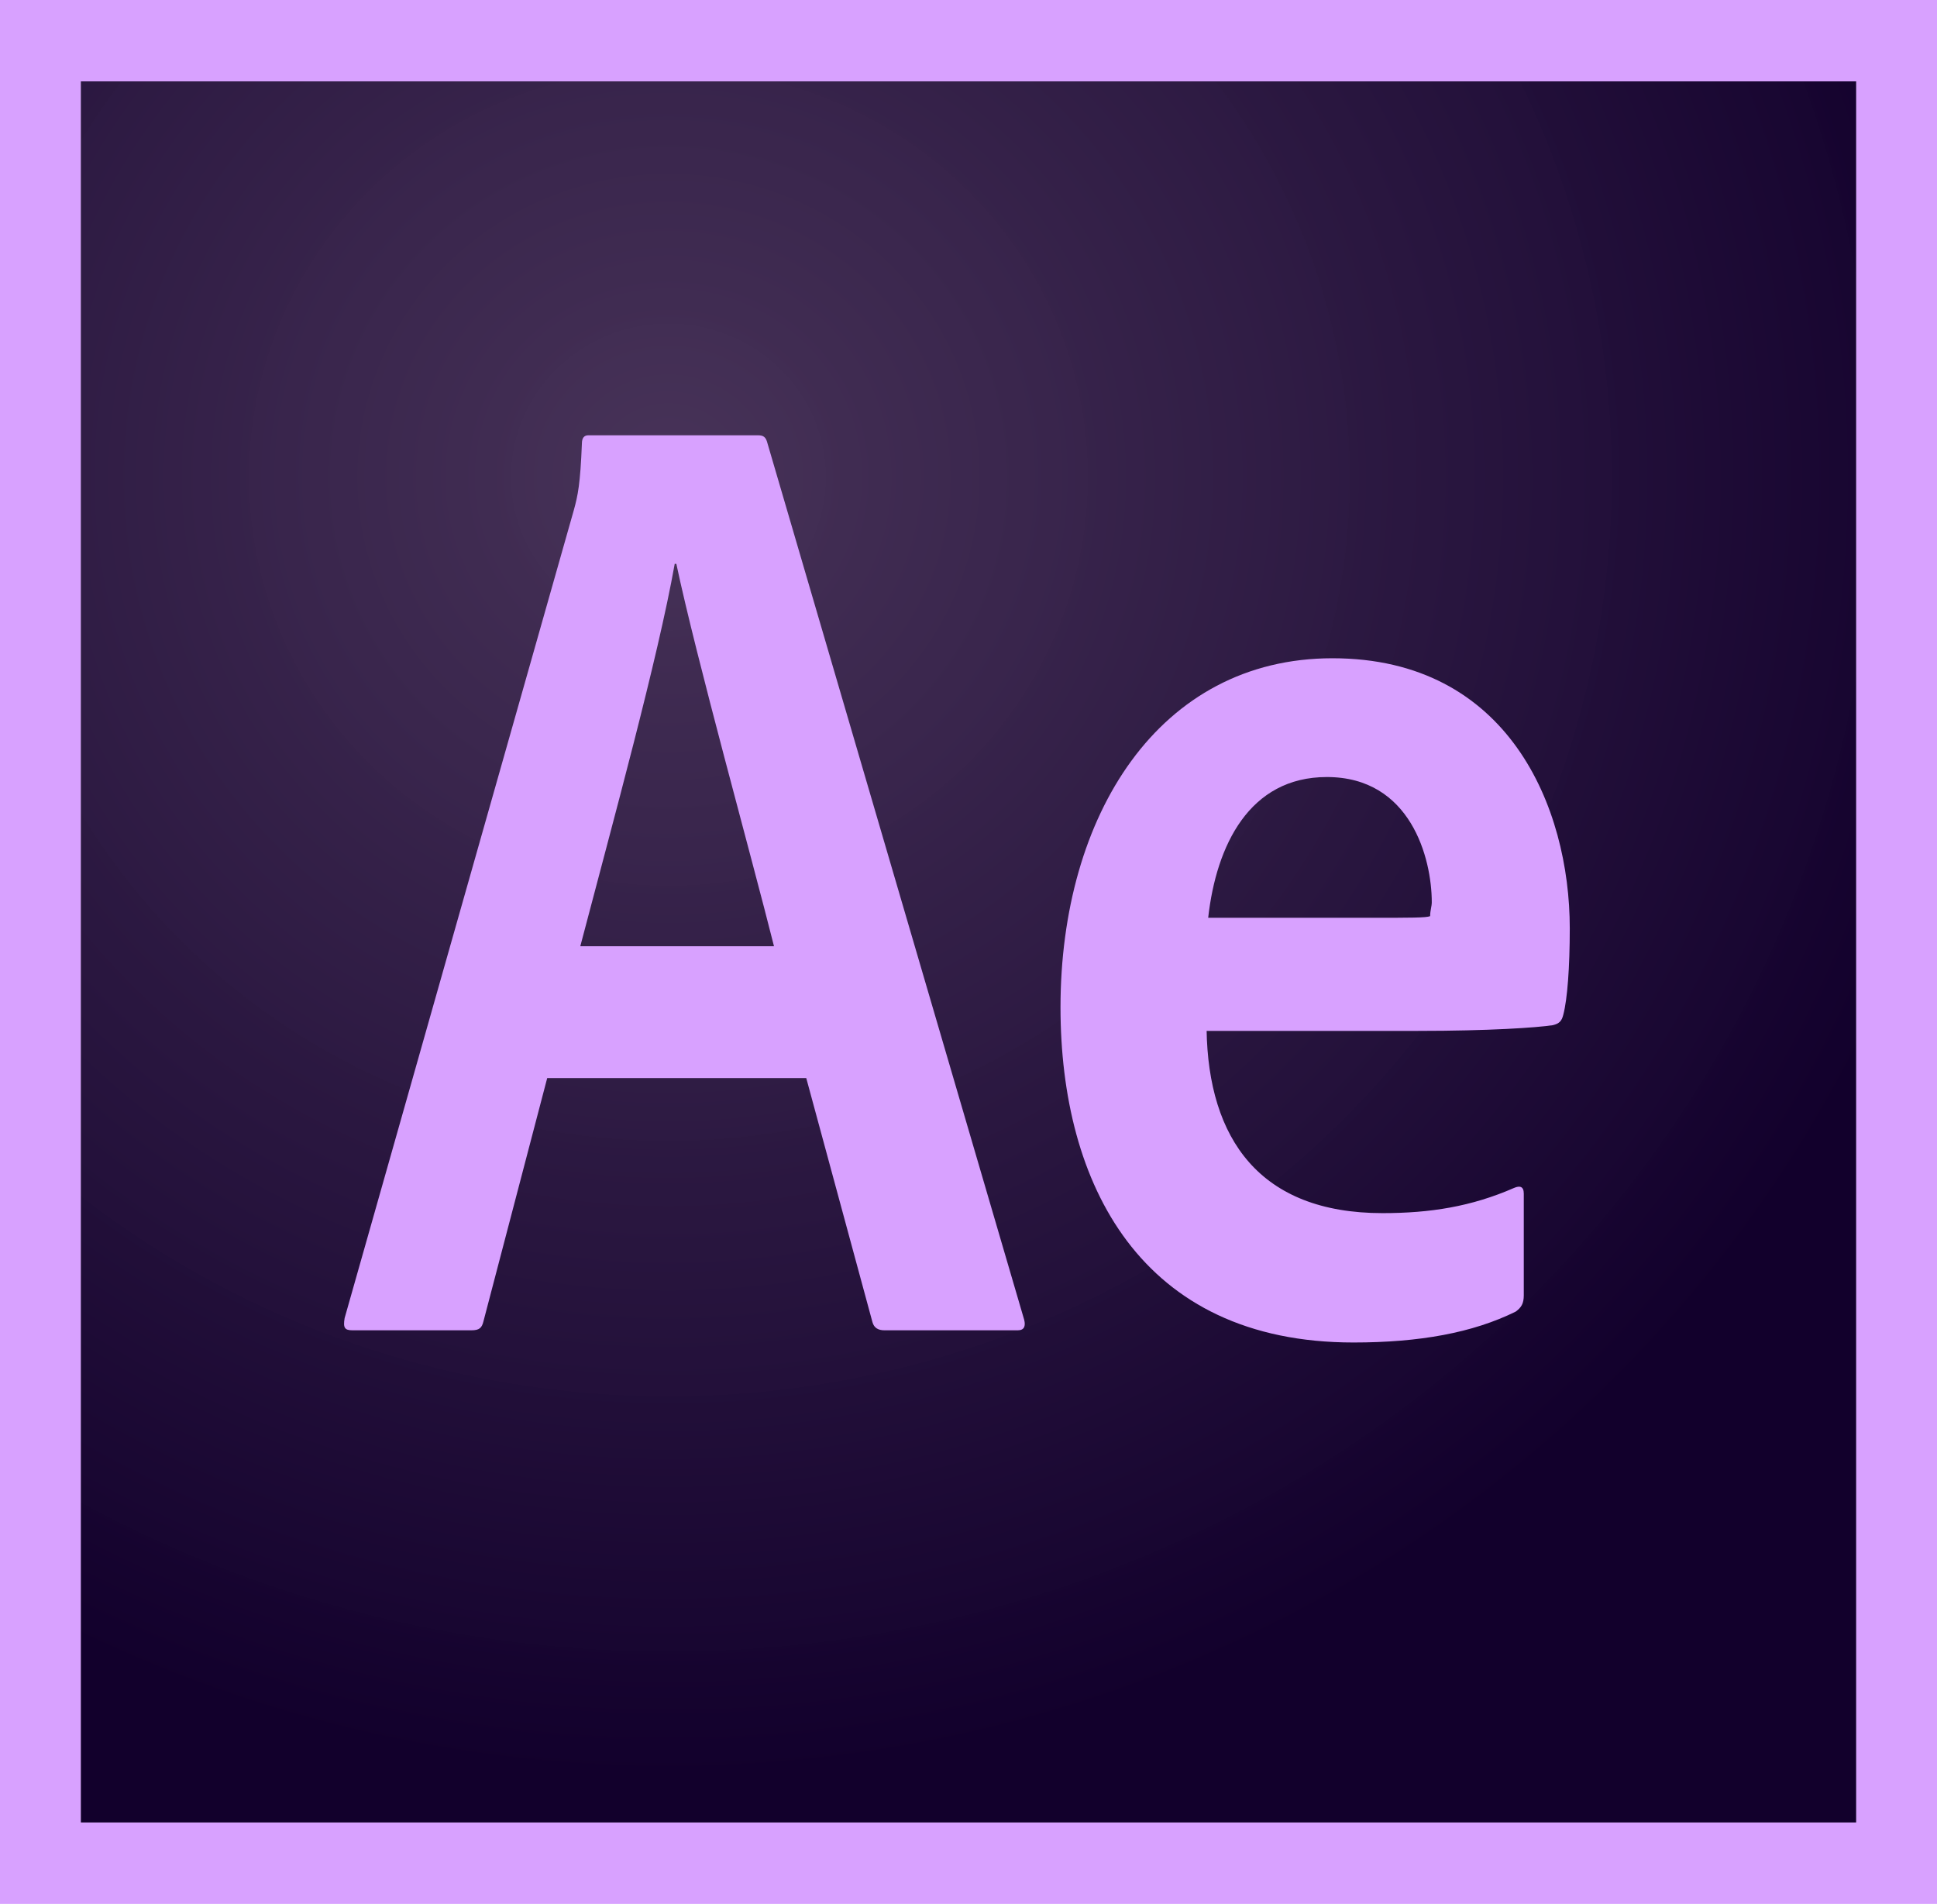
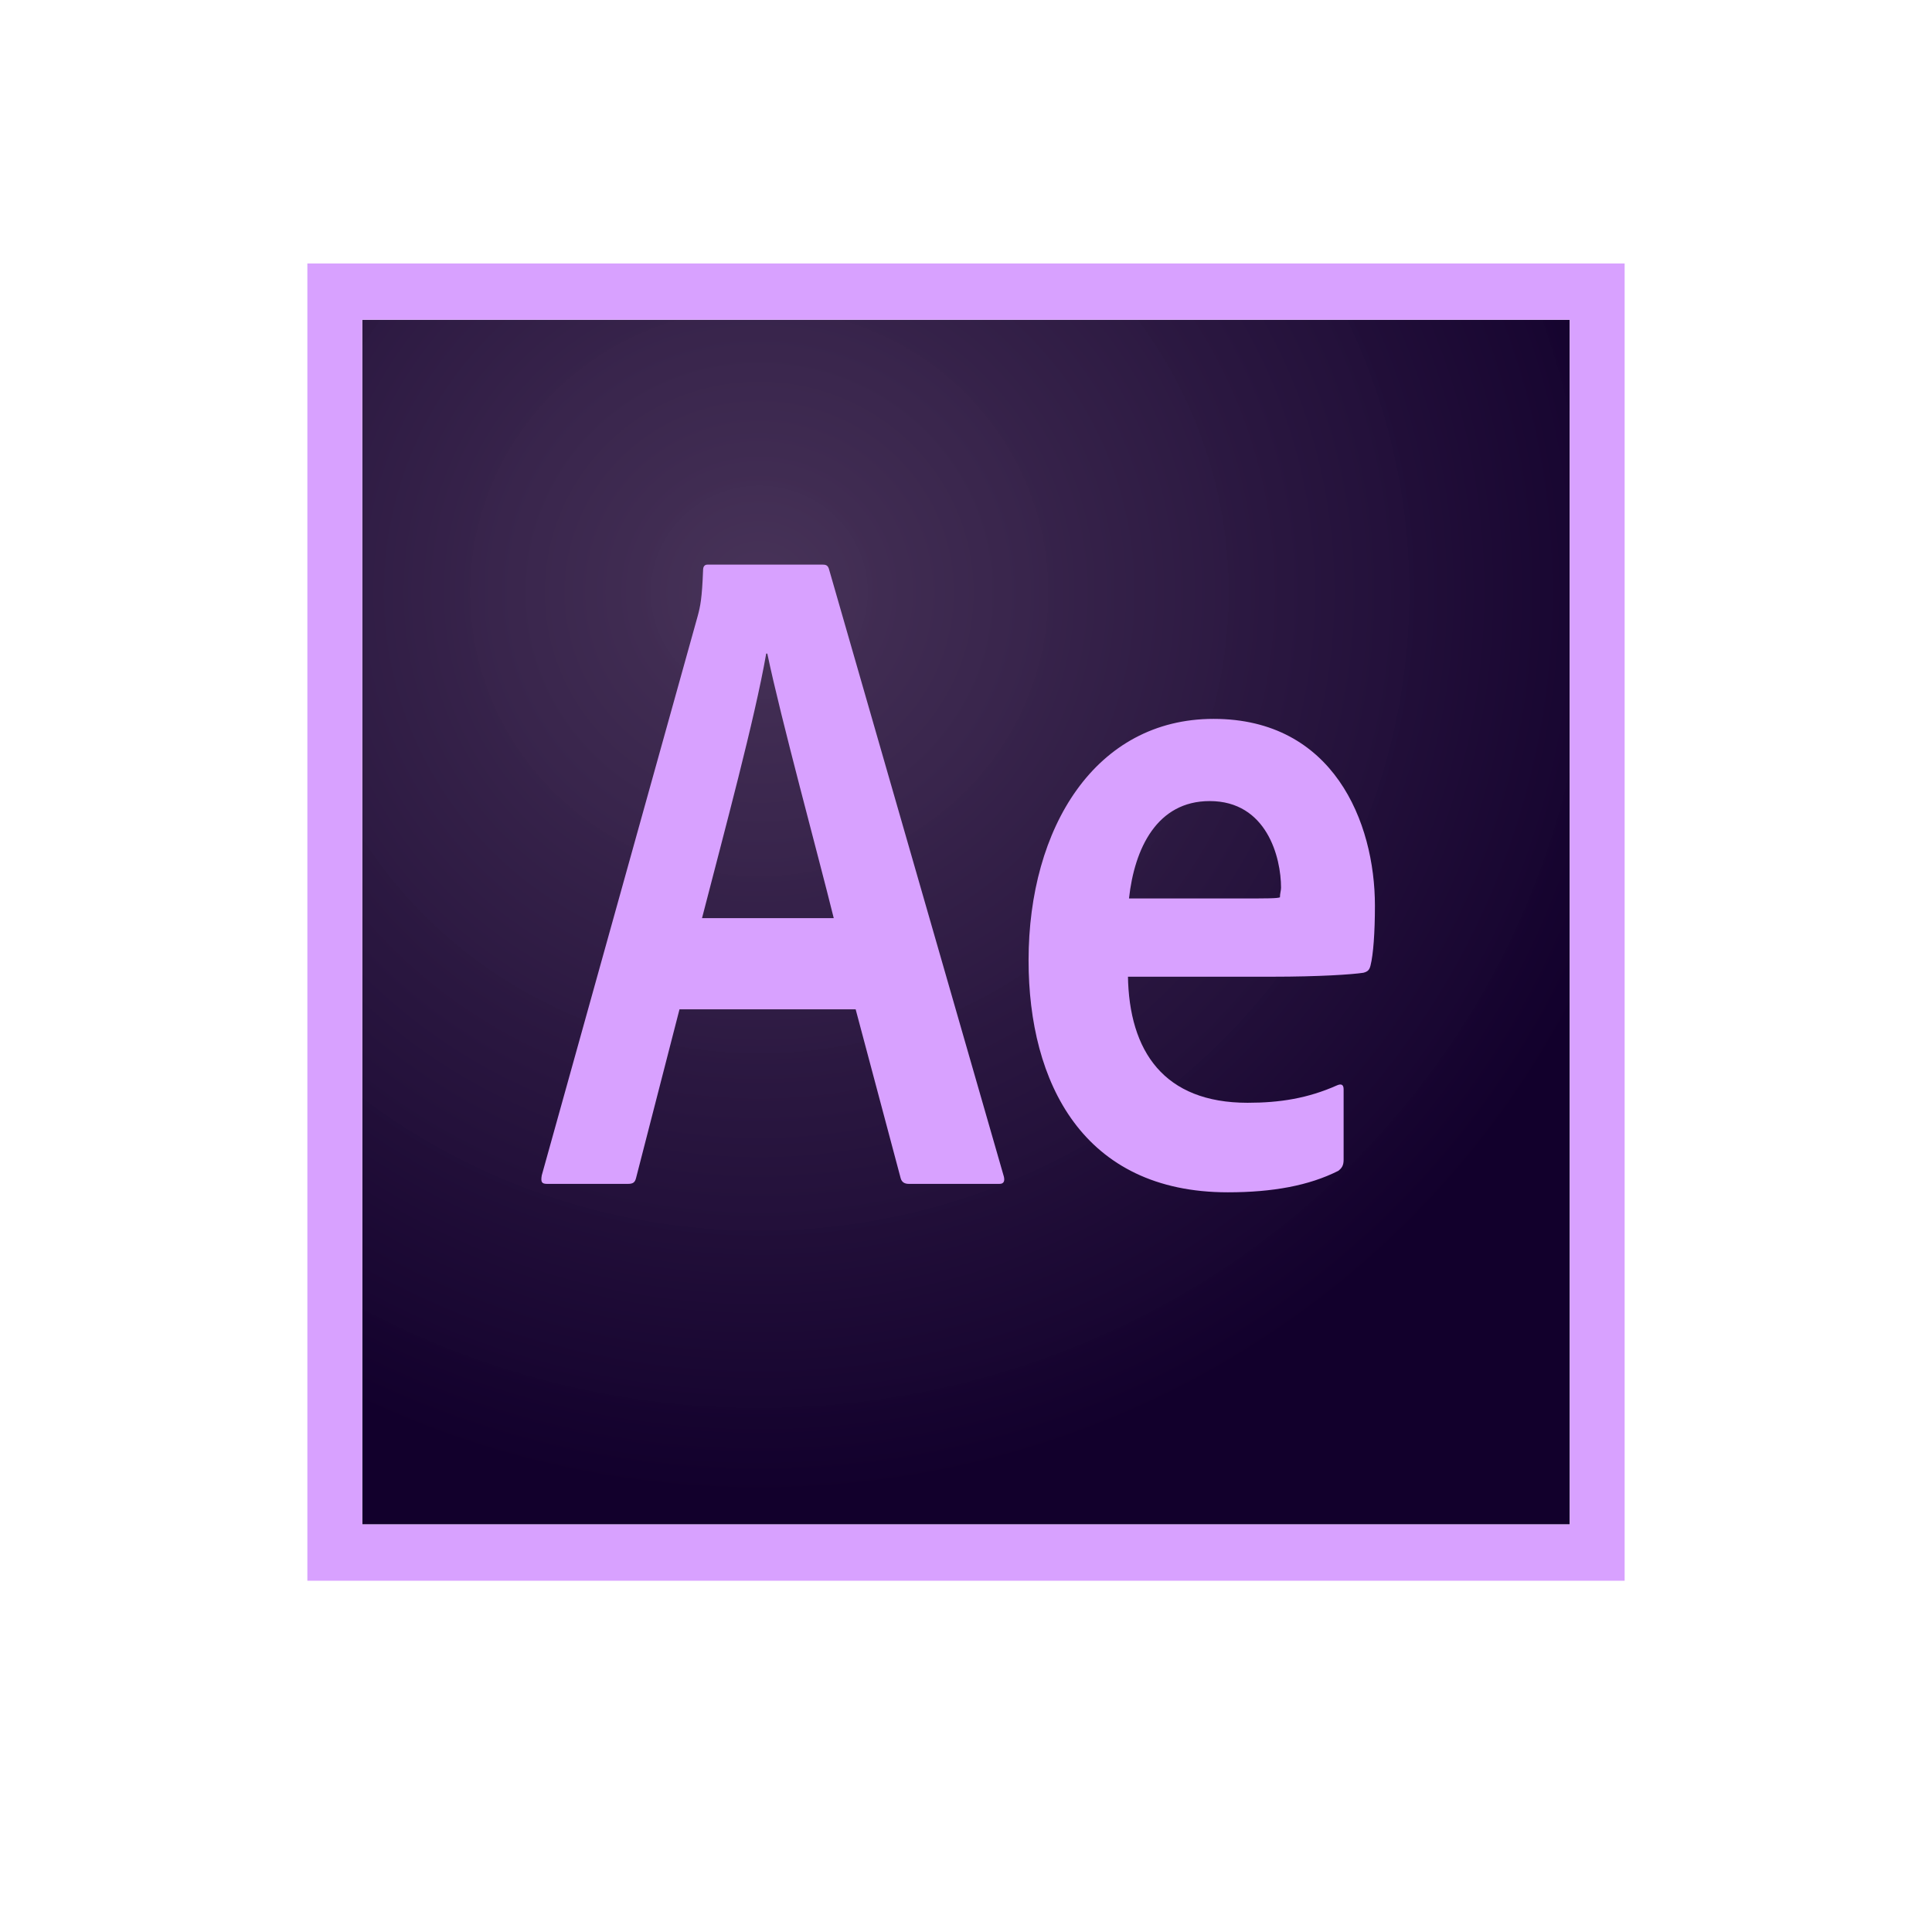
- <svg xmlns="http://www.w3.org/2000/svg" width="58" height="57" viewBox="0 0 58 57" fill="none">
-   <path d="M2.417 2.436H55.583V54.564H2.417V2.436Z" fill="url(#paint0_radial)" />
-   <path d="M2.417 2.436H55.583V54.564H2.417V2.436ZM0 57H58V0H0V57ZM41.035 27.477C42.267 27.477 42.702 27.477 42.823 27.428C42.823 27.258 42.872 27.136 42.872 27.014C42.872 25.699 42.243 23.263 39.73 23.263C37.41 23.263 36.419 25.309 36.177 27.477H41.035V27.477ZM36.129 30.814C36.178 34.102 37.724 36.319 41.398 36.319C42.823 36.319 44.056 36.124 45.337 35.564C45.506 35.491 45.627 35.516 45.627 35.735V38.779C45.627 39.023 45.554 39.145 45.385 39.267C44.104 39.9 42.509 40.192 40.528 40.192C34.148 40.192 31.755 35.442 31.755 30.157C31.755 24.408 34.703 19.707 39.899 19.707C45.168 19.707 47.004 24.164 47.004 27.794C47.004 28.963 46.932 29.913 46.811 30.376C46.763 30.571 46.69 30.644 46.497 30.692C46.014 30.766 44.588 30.863 42.461 30.863H36.129V30.814ZM23.176 28.329C22.499 25.626 20.856 19.731 20.252 16.881H20.203C19.696 19.731 18.367 24.554 17.376 28.329H23.176V28.329ZM16.385 32.276L14.476 39.559C14.428 39.754 14.355 39.827 14.113 39.827H10.561C10.319 39.827 10.271 39.754 10.319 39.462L17.182 15.273C17.303 14.835 17.376 14.494 17.424 13.276C17.424 13.105 17.497 13.032 17.617 13.032H22.692C22.861 13.032 22.934 13.081 22.982 13.276L30.667 39.51C30.716 39.705 30.667 39.827 30.474 39.827H26.487C26.293 39.827 26.172 39.754 26.124 39.583L24.142 32.276H16.385V32.276Z" fill="#D8A1FF" />
+ <svg xmlns="http://www.w3.org/2000/svg" width="44" height="44" viewBox="0 0 44 44" fill="none">
+   <path d="M8.25 7.282H35.75V34.718H8.25V7.282Z" fill="url(#paint0_radial)" />
+   <path d="M8.25 7.282H35.75V34.718H8.25V7.282ZM7 36H37V6H7V36ZM28.225 20.462C28.862 20.462 29.087 20.462 29.15 20.436C29.15 20.346 29.175 20.282 29.175 20.218C29.175 19.526 28.85 18.244 27.55 18.244C26.35 18.244 25.837 19.32 25.712 20.462H28.225ZM25.688 22.218C25.712 23.949 26.512 25.115 28.413 25.115C29.15 25.115 29.788 25.013 30.45 24.718C30.538 24.68 30.6 24.692 30.6 24.808V26.41C30.6 26.538 30.563 26.603 30.475 26.667C29.813 27 28.988 27.154 27.963 27.154C24.663 27.154 23.425 24.654 23.425 21.872C23.425 18.846 24.95 16.372 27.638 16.372C30.363 16.372 31.313 18.718 31.313 20.628C31.313 21.244 31.275 21.744 31.213 21.987C31.188 22.09 31.15 22.128 31.05 22.154C30.8 22.192 30.063 22.244 28.963 22.244H25.688V22.218ZM18.988 20.91C18.637 19.487 17.788 16.385 17.475 14.885H17.45C17.188 16.385 16.5 18.923 15.988 20.91H18.988ZM15.475 22.987L14.488 26.82C14.463 26.923 14.425 26.962 14.3 26.962H12.463C12.338 26.962 12.312 26.923 12.338 26.769L15.887 14.039C15.95 13.808 15.988 13.628 16.012 12.987C16.012 12.898 16.05 12.859 16.112 12.859H18.737C18.825 12.859 18.862 12.885 18.887 12.987L22.862 26.795C22.887 26.897 22.862 26.962 22.762 26.962H20.7C20.6 26.962 20.537 26.923 20.512 26.833L19.487 22.987H15.475V22.987Z" fill="#D8A1FF" />
  <defs>
-     <radialGradient id="paint0_radial" cx="0" cy="0" r="1" gradientUnits="userSpaceOnUse" gradientTransform="translate(19.9272 14.1178) scale(40.4067 39.4323)">
+     <radialGradient id="paint0_radial" cx="0" cy="0" r="1" gradientUnits="userSpaceOnUse" gradientTransform="translate(17.3071 13.4304) scale(20.9 20.7538)">
      <stop stop-color="#442F55" stop-opacity="0.98" />
      <stop offset="1" stop-color="#12002C" />
    </radialGradient>
  </defs>
</svg>
